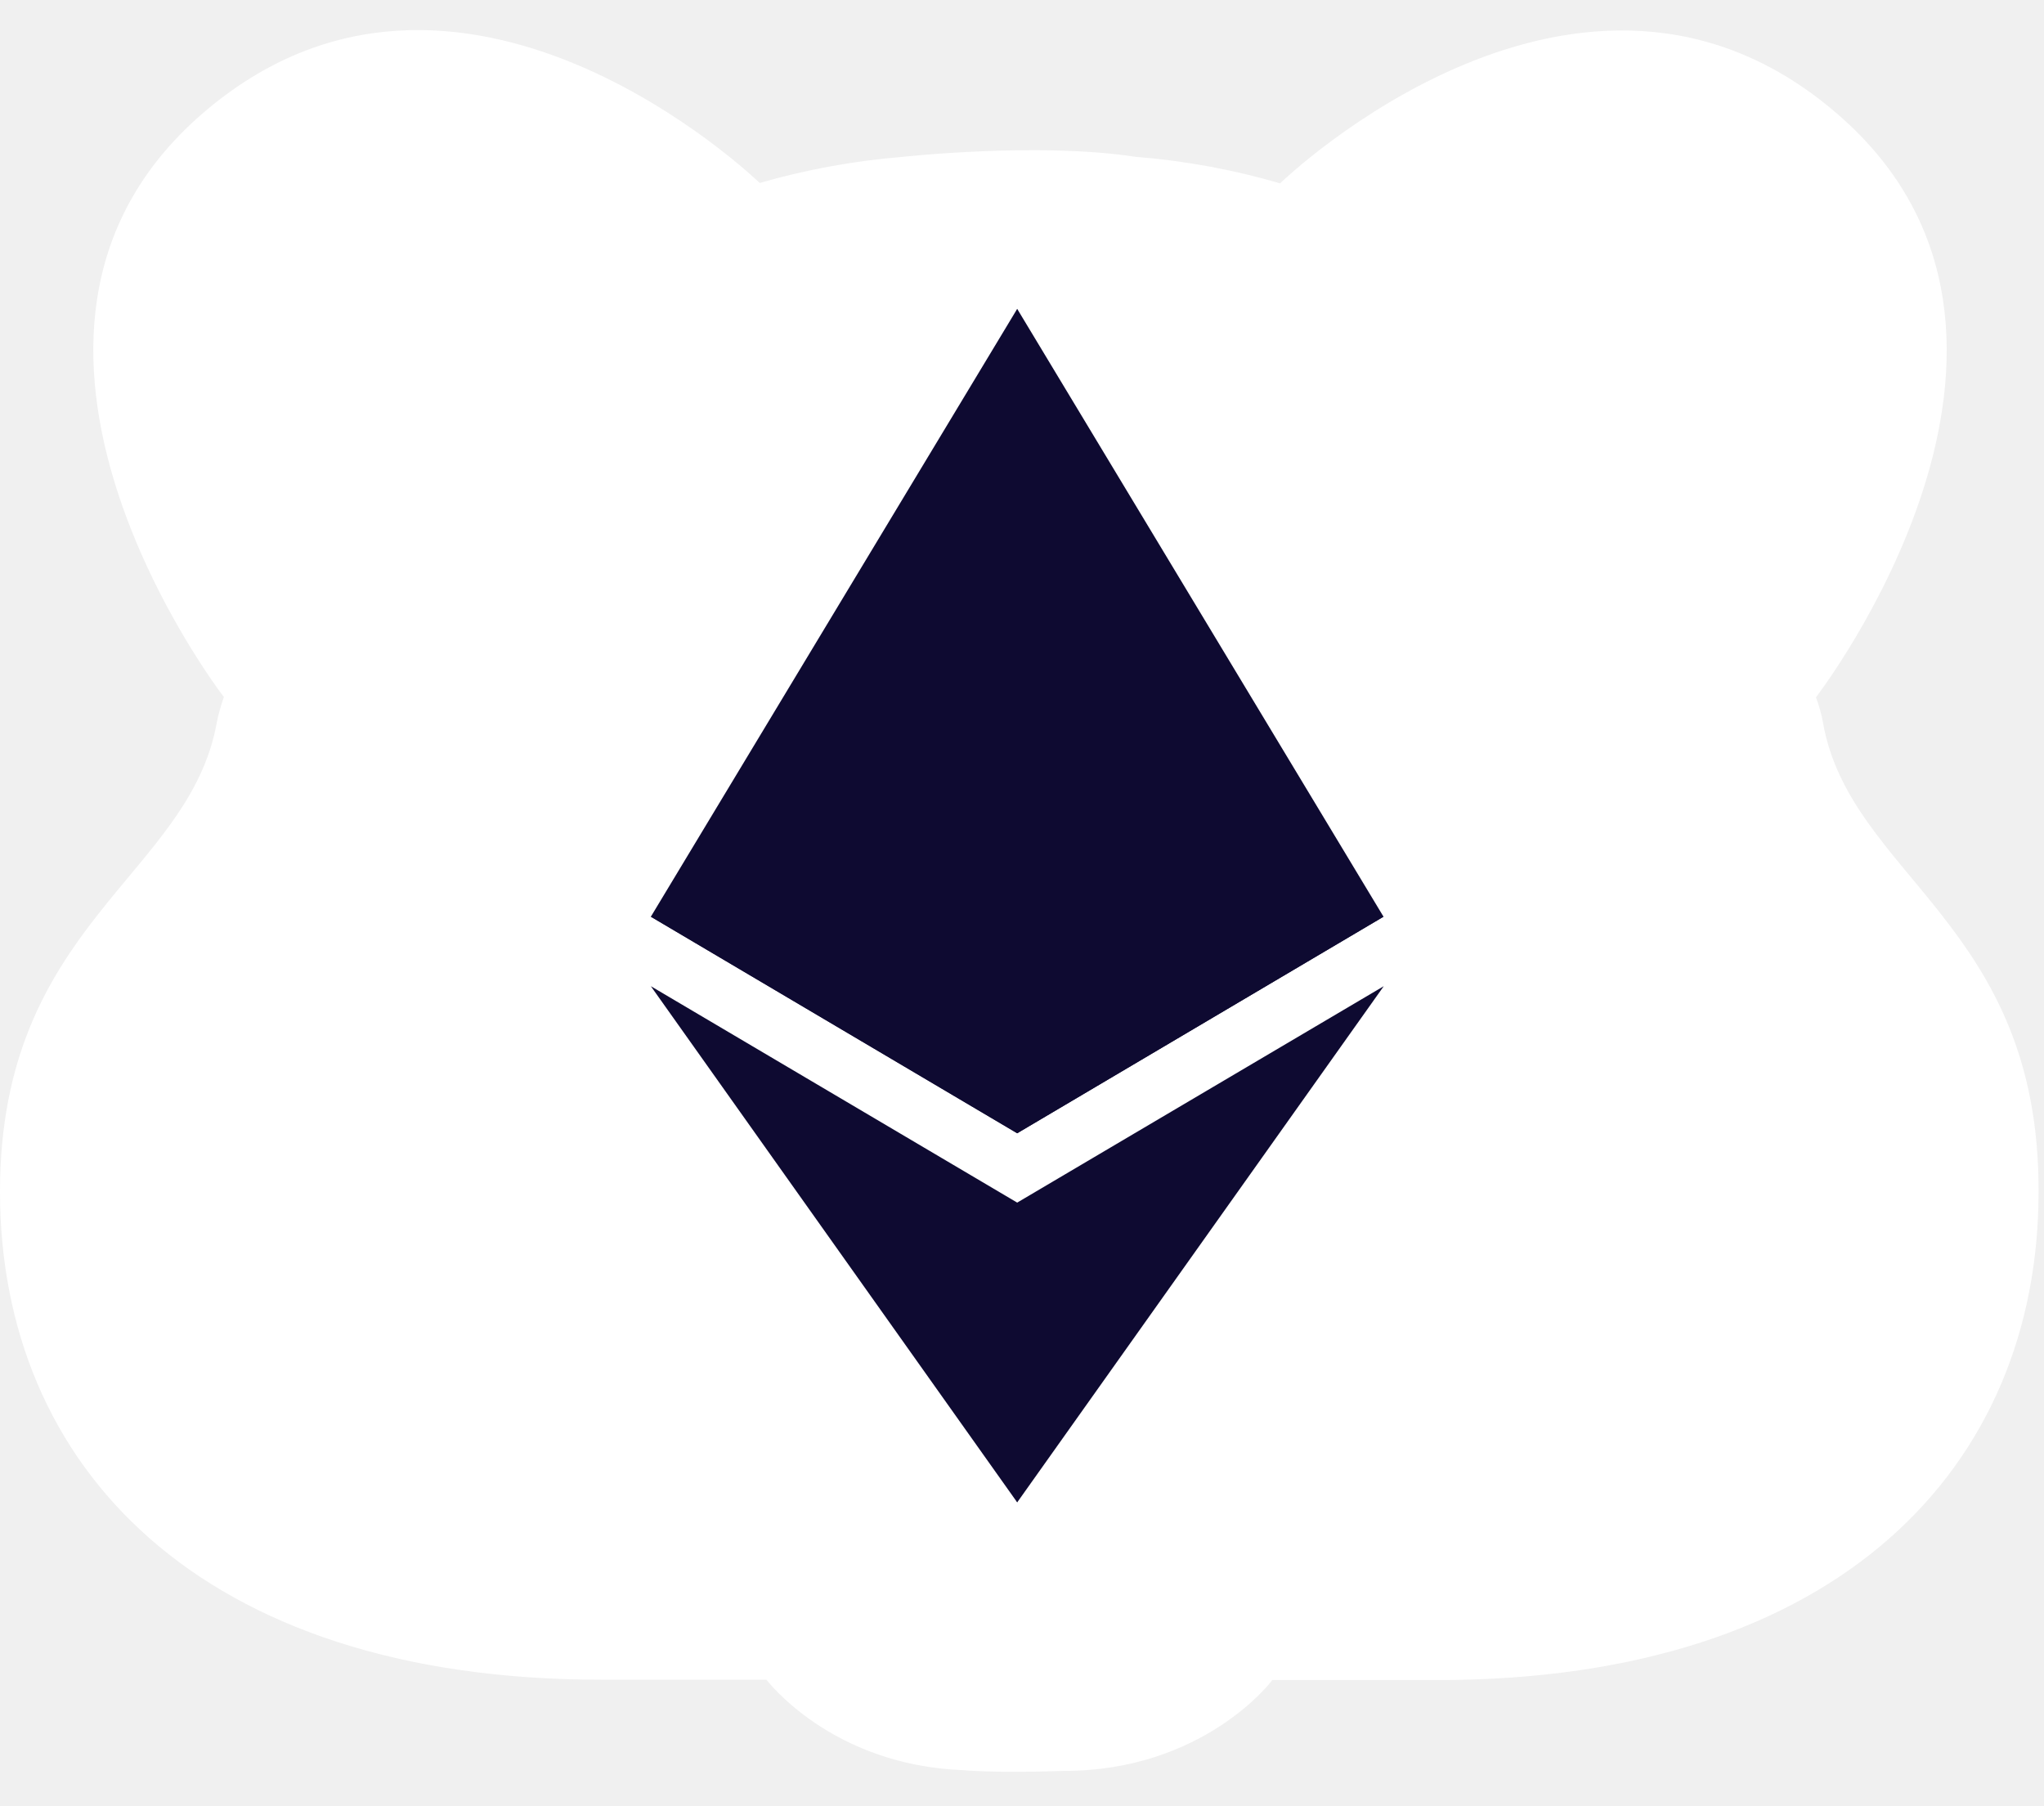
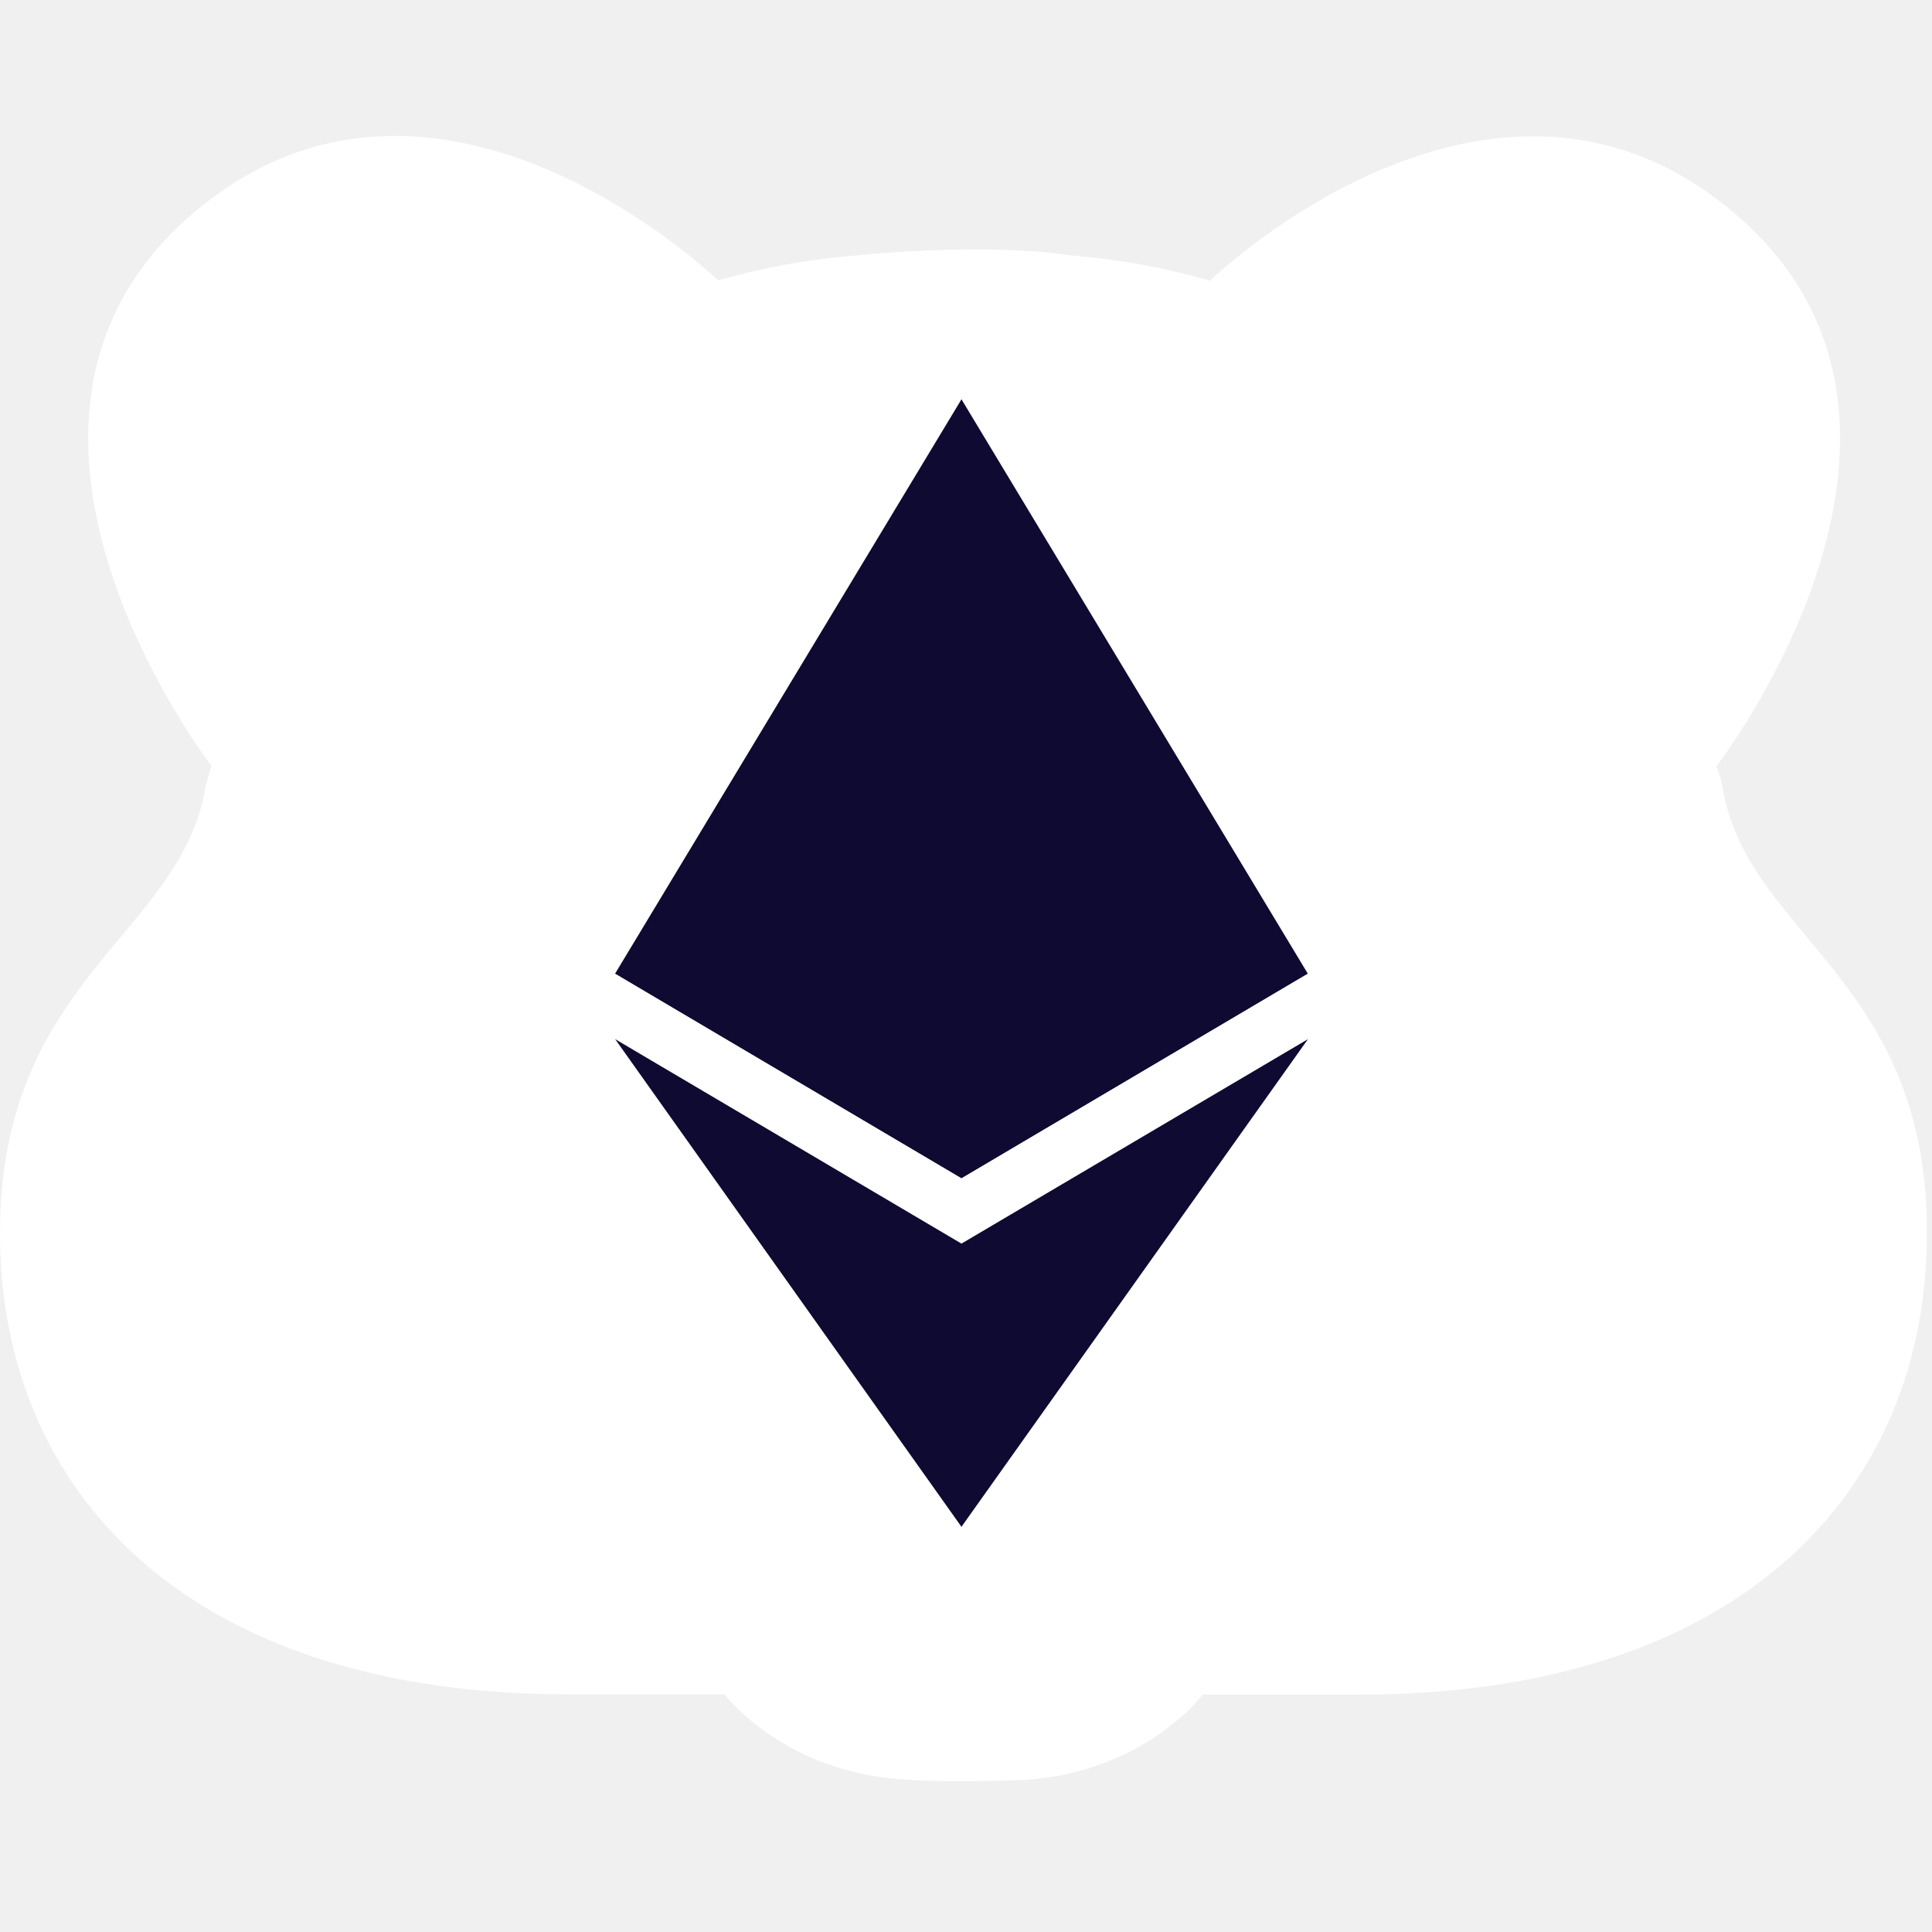
- <svg xmlns="http://www.w3.org/2000/svg" fill="none" viewBox="0 0 60 53">
-   <g clip-path="url(#a)">
-     <path fill="#fff" d="M53.514 21.225a4 4 0 0 0-.208-.753c.037-.057 8.177-10.6.638-17.119-7.528-6.52-16.319 1.983-16.368 2.029a21 21 0 0 0-4.205-.775h-.012c-2.869-.445-6.89 0-6.89 0a21.4 21.4 0 0 0-4.168.764c-.05-.046-8.84-8.549-16.367-2.03s.6 17.074.637 17.12c-.086.25-.16.501-.208.752C5.553 25.727 0 27.117 0 34.981c0 8.013 5.799 14.327 17.642 14.327h4.855c.024.023 1.9 2.508 5.774 2.656 0 0 .895.09 2.955.022 4.107 0 6.105-2.633 6.118-2.667h4.854c11.843 0 17.642-6.314 17.642-14.326.037-7.853-5.517-9.255-6.326-13.769" />
-     <g fill="#0E0A31" clip-path="url(#b)">
-       <path d="m29.859 9.067-.236.799v23.166l.236.235 10.753-6.357z" />
-       <path d="M29.859 9.067 19.105 26.91l10.754 6.357zm0 26.236-.133.161v8.253l.133.386 10.76-15.153z" />
-       <path d="M29.859 44.103v-8.8L19.105 28.95zm0-10.836 10.753-6.357-10.753-4.888z" />
-       <path d="m19.105 26.91 10.754 6.357V22.022z" />
-     </g>
-   </g>
-   <defs>
-     <clipPath id="a">
-       <path fill="#fff" d="M0 .88h60v51.24H0z" />
-     </clipPath>
-     <clipPath id="b">
-       <path fill="#fff" d="M19.105 9.067h21.514v35.036H19.105z" />
-     </clipPath>
-   </defs>
+ <svg xmlns="http://www.w3.org/2000/svg" viewBox="0 0 128 128">
+   <path fill="#fff" d="M114.163 52.377a8.5 8.5 0 0 0-.444-1.605c.079-.122 17.445-22.6 1.362-36.5C99.021.373 80.267 18.5 80.162 18.6a45 45 0 0 0-8.97-1.653h-.026c-6.12-.949-14.699 0-14.699 0-3.01.248-5.989.793-8.891 1.63-.107-.099-18.86-18.228-34.917-4.329s1.28 36.403 1.36 36.501a12 12 0 0 0-.445 1.604C11.846 61.976 0 64.939 0 81.706c0 17.084 12.371 30.546 37.636 30.546h10.358c.05.049 4.053 5.347 12.318 5.663 0 0 1.909.192 6.304.047 8.761 0 13.023-5.614 13.051-5.686h10.355c25.265 0 37.637-13.462 37.637-30.544.079-16.744-11.77-19.73-13.496-29.355" />
+   <path fill="#0E0A31" d="m63.7 26.455-.504 1.704V77.55l.503.5 22.94-13.553z" />
+   <path fill="#0E0A31" d="M63.7 26.455 40.756 64.498 63.7 78.052zm0 55.937-.285.344v17.596l.284.823 22.955-32.308z" />
+   <path fill="#0E0A31" d="M63.7 101.155V82.392L40.756 68.847zm0-23.103 22.939-13.554-22.94-10.422z" />
+   <path fill="#0E0A31" d="M40.757 64.498 63.7 78.052V54.076z" />
</svg>
